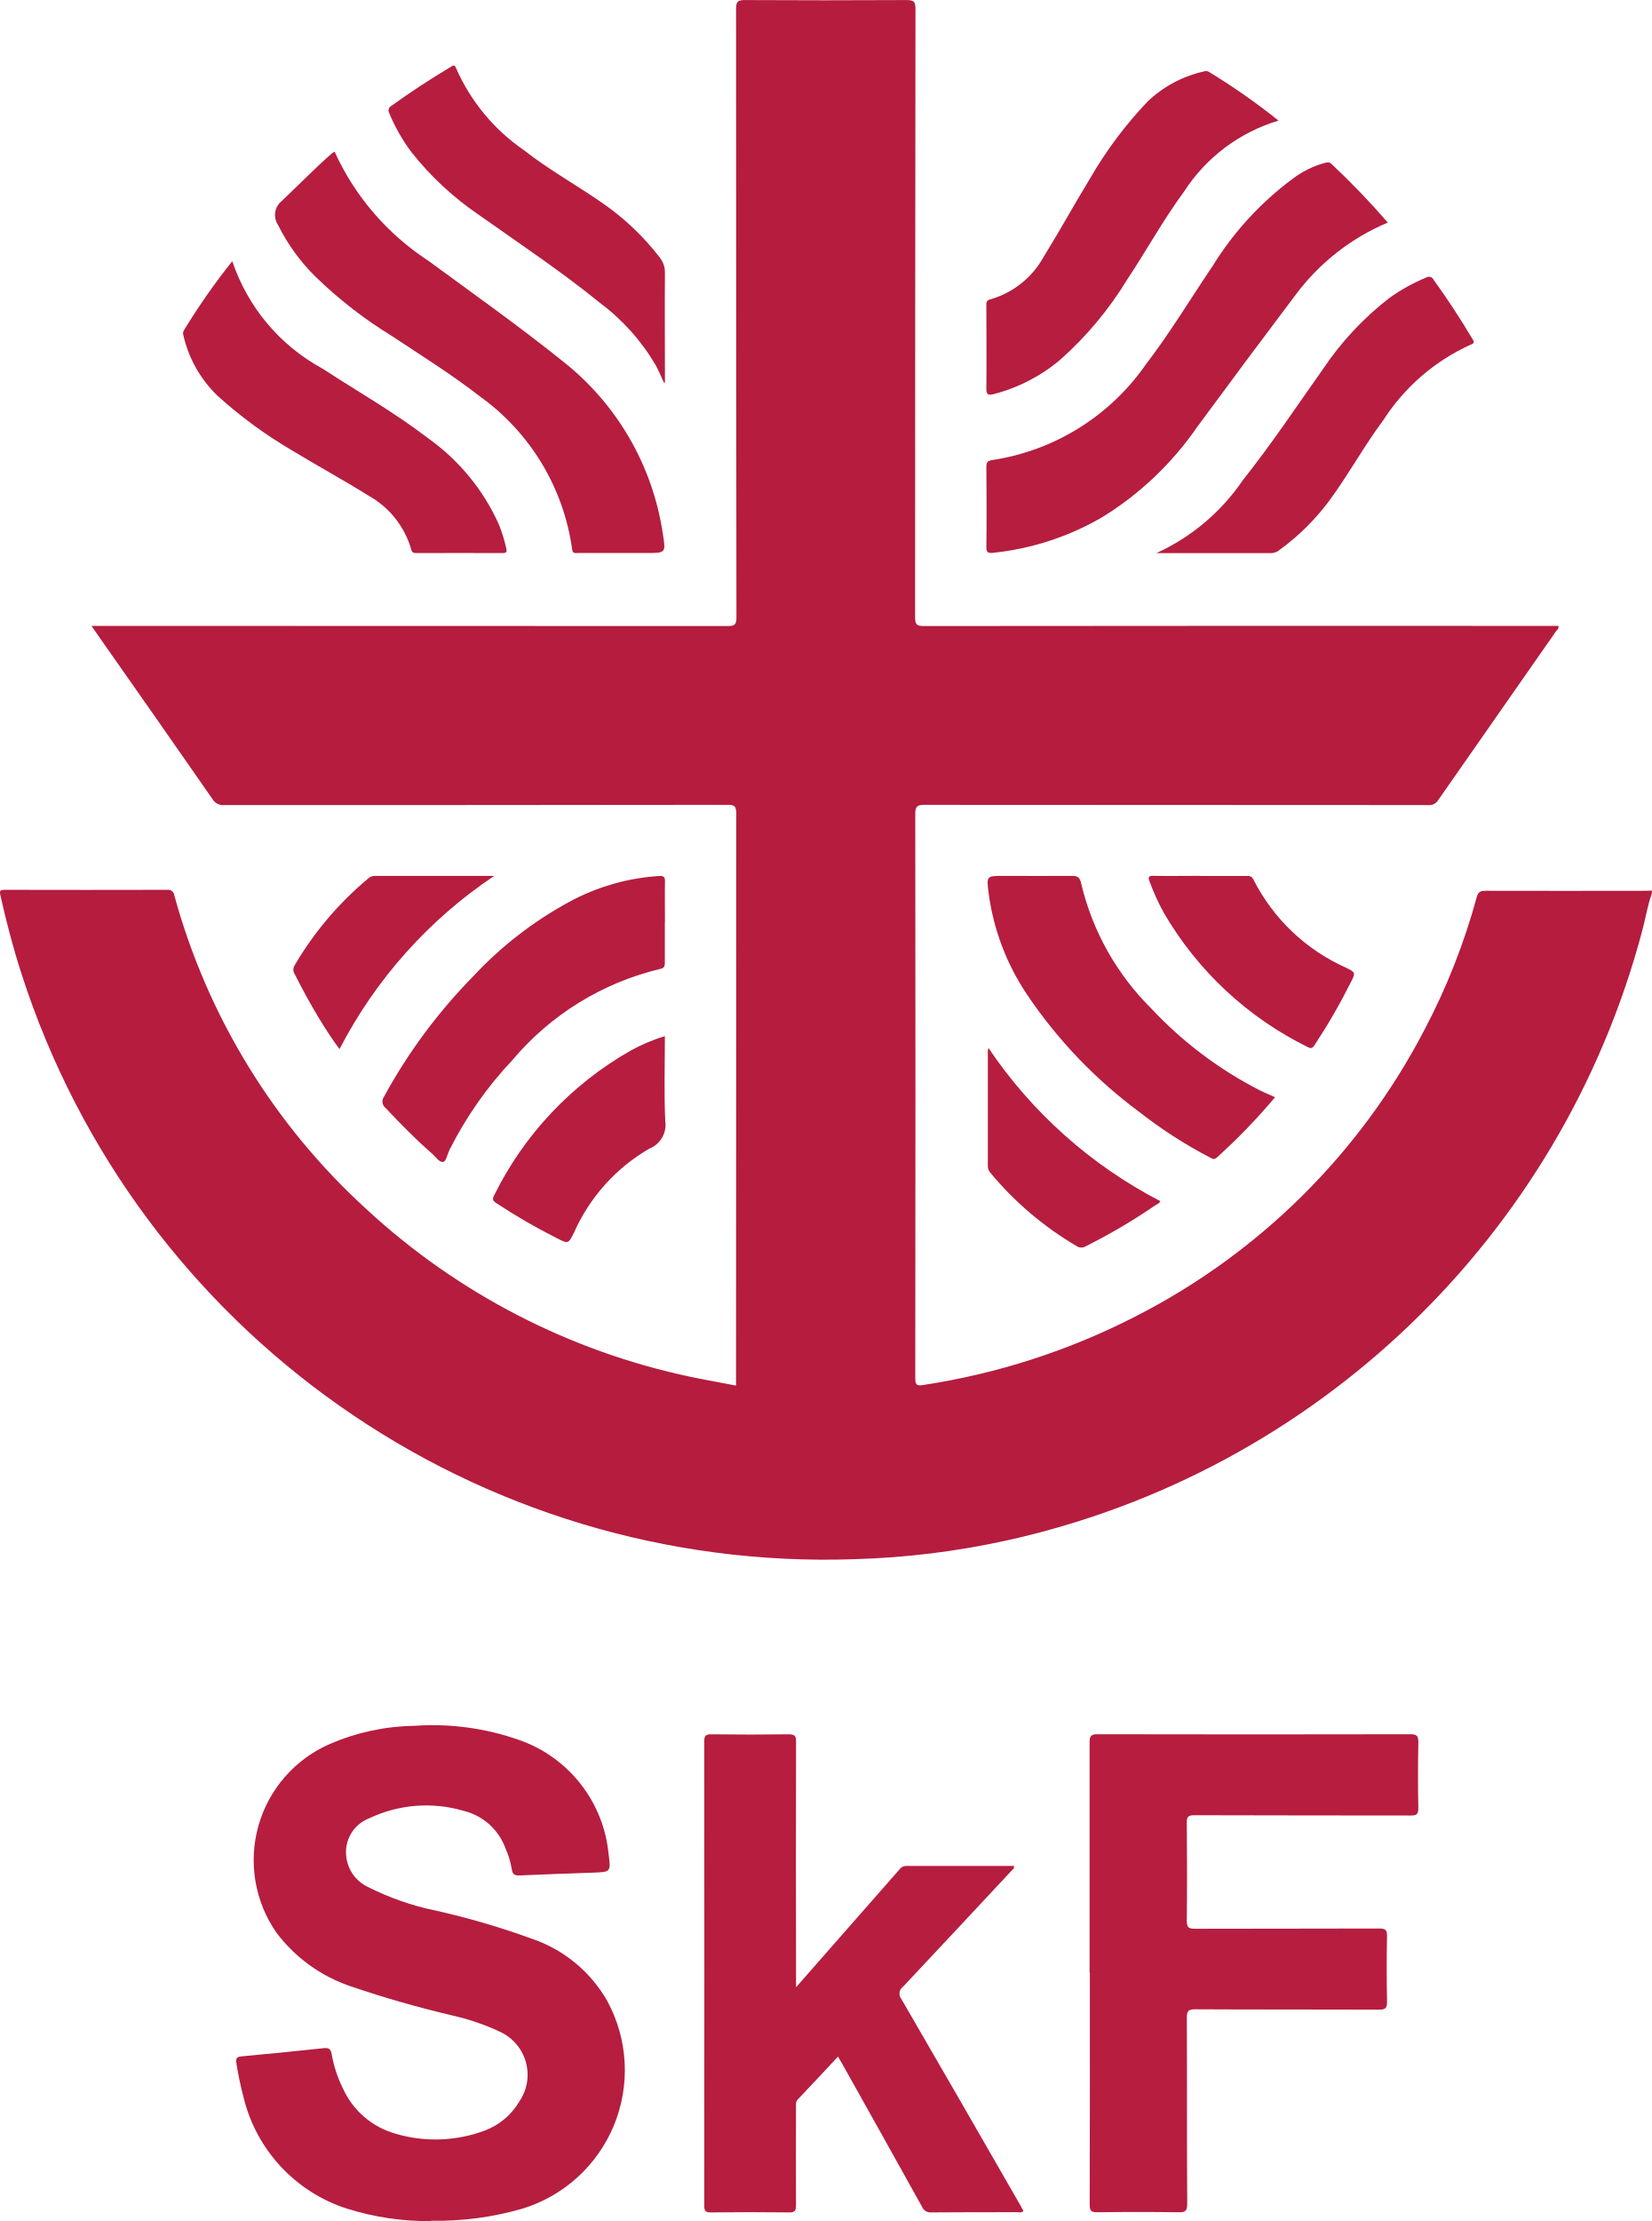
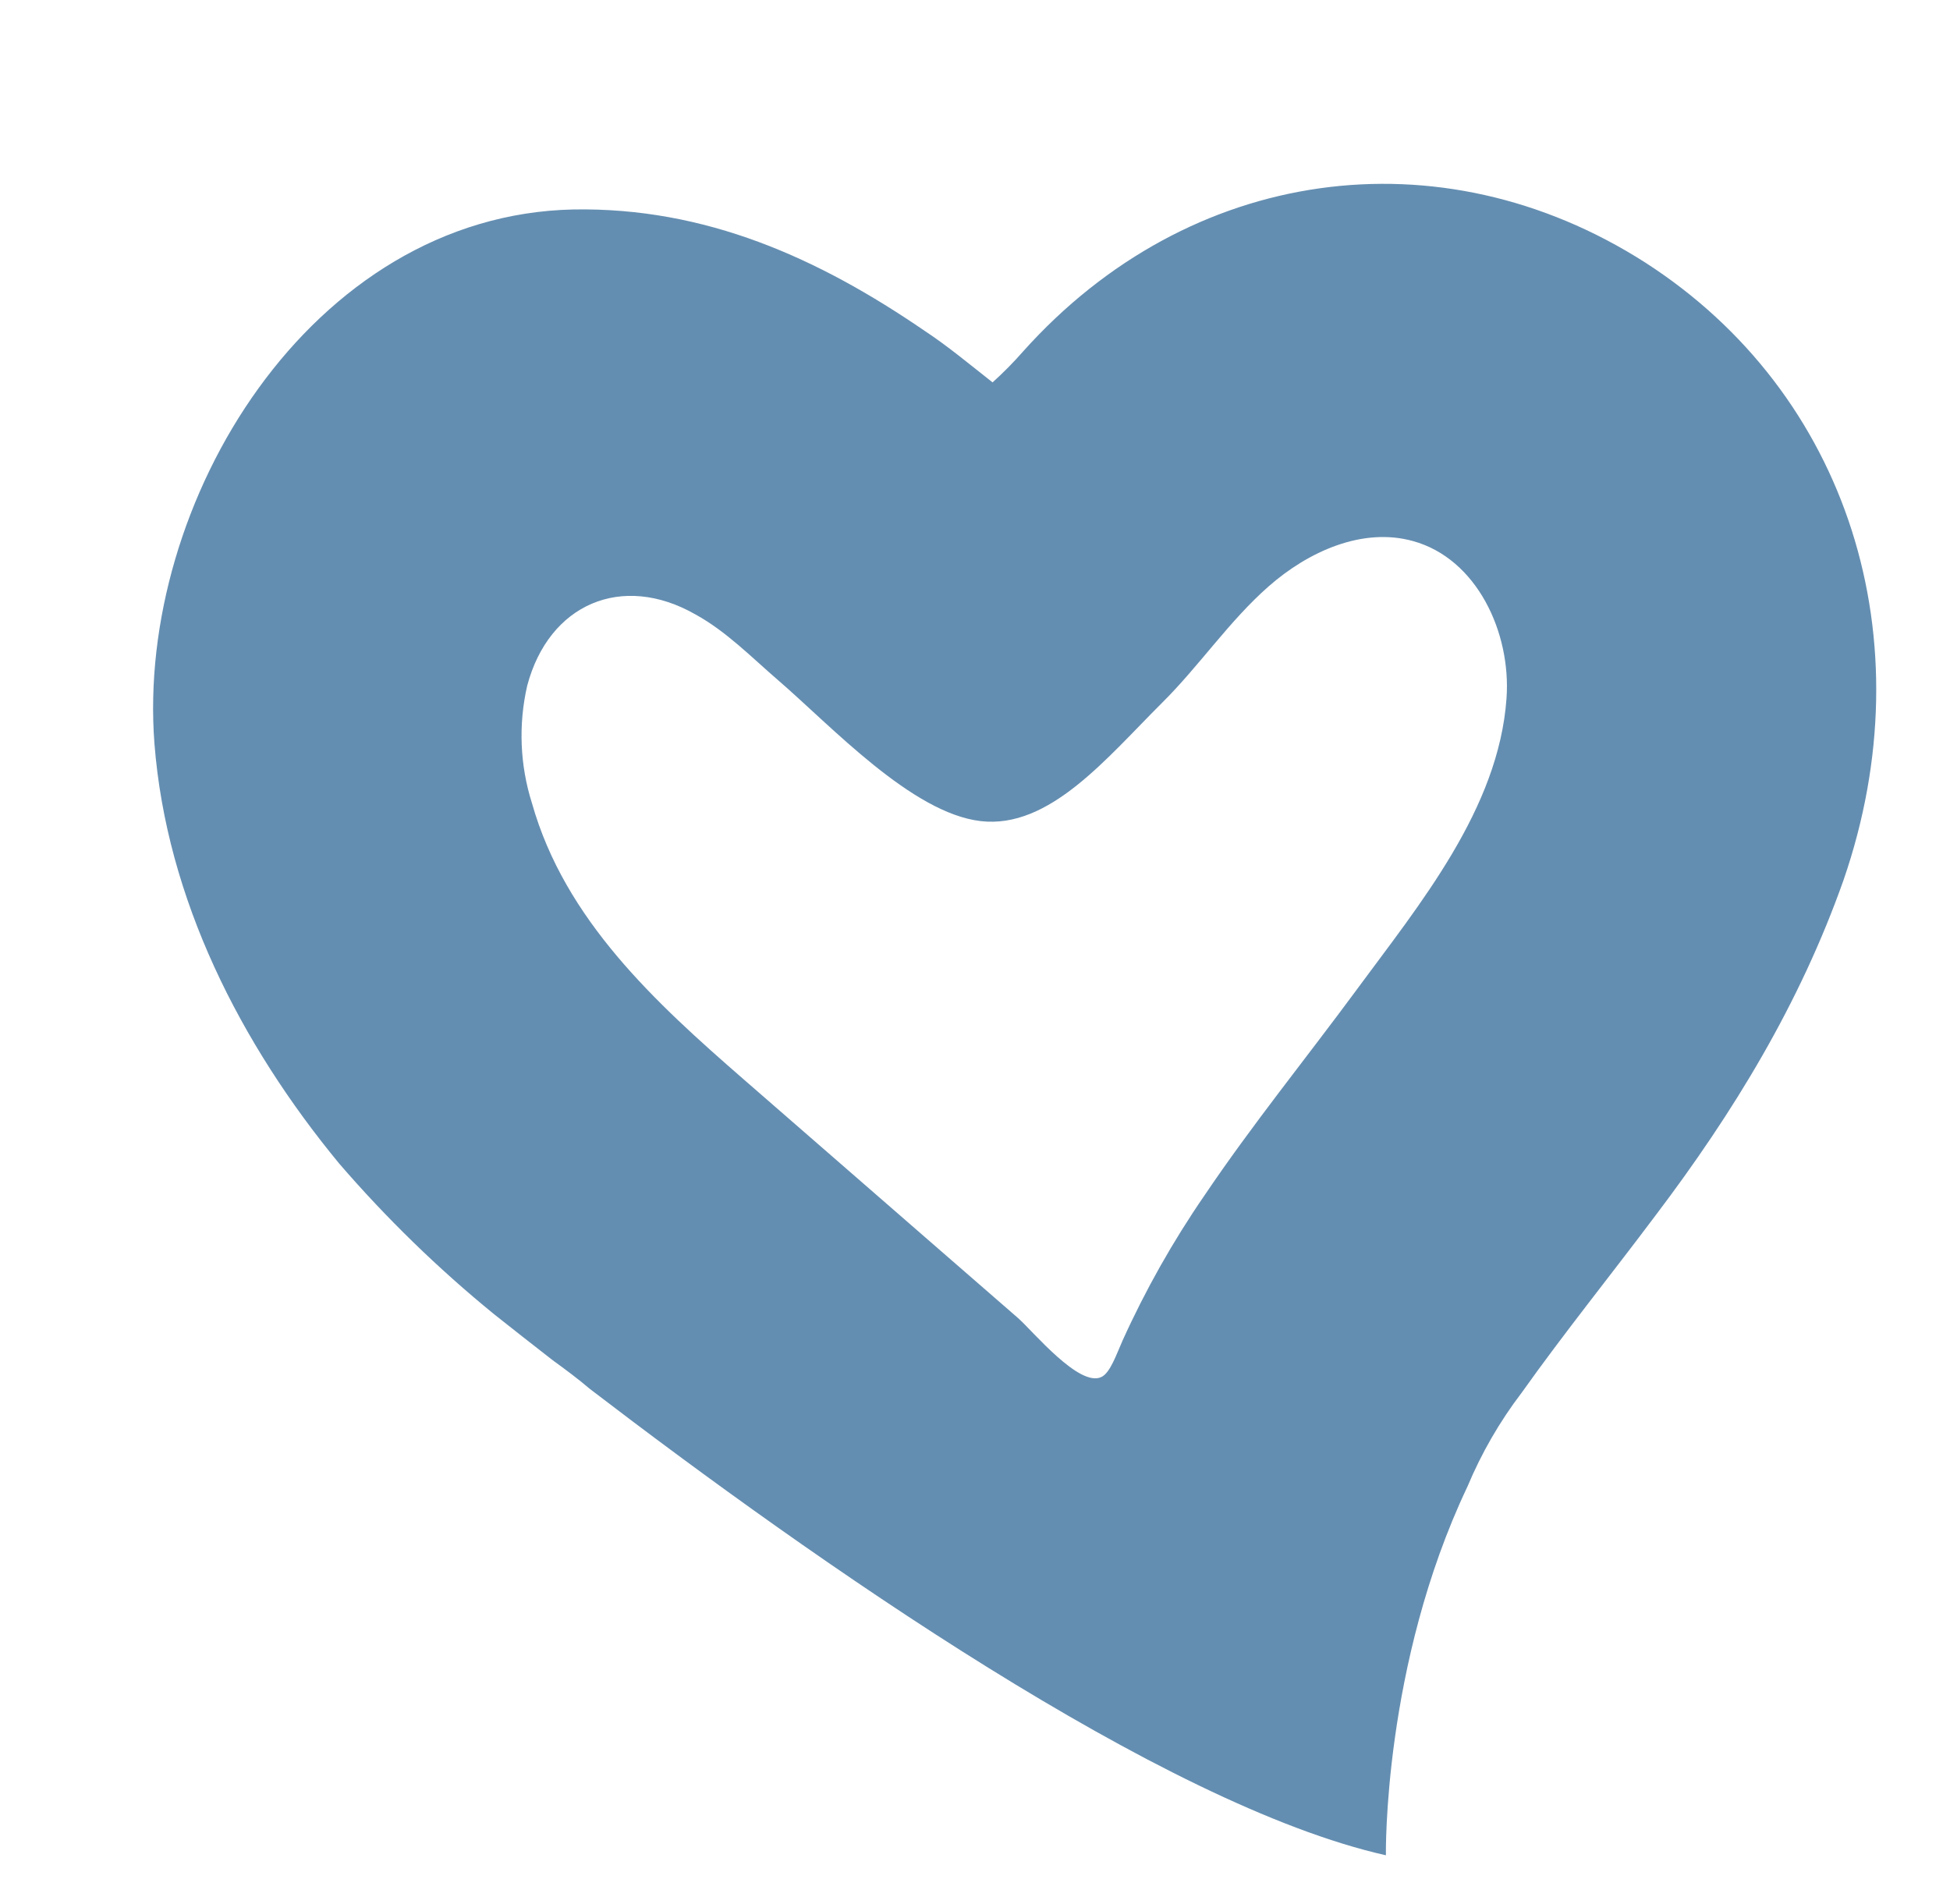
- <svg xmlns="http://www.w3.org/2000/svg" width="52.712" height="70.854" viewBox="0 0 52.712 70.854">
+ <svg xmlns="http://www.w3.org/2000/svg" width="185.233" height="180.822" viewBox="0 0 185.233 180.822">
  <defs>
    <clipPath id="clip-path">
-       <rect id="Rechteck_637" data-name="Rechteck 637" width="52.712" height="70.854" fill="none" />
+       <rect id="Rechteck_789" data-name="Rechteck 789" width="162.625" height="157.319" fill="none" />
    </clipPath>
  </defs>
-   <g id="logoSmall" transform="translate(0 0)">
-     <g id="Gruppe_1551" data-name="Gruppe 1551" transform="translate(0 0)" clip-path="url(#clip-path)">
-       <path id="Pfad_5779" data-name="Pfad 5779" d="M52.713,28.5c-.142.382-.2.785-.306,1.178A27.018,27.018,0,0,1,32.135,49.14a26.078,26.078,0,0,1-4.864.6A26.954,26.954,0,0,1,.683,31.055C.418,30.236.2,29.4.012,28.56c-.034-.151,0-.174.141-.174q2.591.006,5.183,0a.2.2,0,0,1,.226.176,21.066,21.066,0,0,0,6.145,10.025A21.9,21.9,0,0,0,22.025,43.92c.478.1.961.186,1.462.281v-.265q0-9,.007-17.99c0-.235-.066-.272-.281-.272q-8.032.01-16.064.009a.385.385,0,0,1-.364-.186Q4.95,22.859,3.1,20.227l-.179-.261h.3q10,0,20,.005c.218,0,.279-.044.279-.273q-.012-9.711-.012-19.42c0-.228.056-.279.279-.277q2.581.014,5.162,0c.218,0,.284.042.284.277q-.012,9.709-.012,19.42c0,.232.062.273.28.273q10-.01,20-.005h.247c.027.086-.044.126-.078.175q-1.885,2.7-3.769,5.4a.33.33,0,0,1-.318.141q-8.032,0-16.064-.007c-.226,0-.293.046-.293.285q.012,9,0,18.013c0,.211.058.24.248.211a22.068,22.068,0,0,0,6.781-2.189A21.29,21.29,0,0,0,45.45,32.86a20.741,20.741,0,0,0,1.673-4.243c.044-.159.114-.2.273-.2,1.713.007,3.427,0,5.14,0,.058,0,.118-.005.176-.007Z" transform="translate(0 0.001)" fill="#b51c3e" />
-       <path id="Pfad_5780" data-name="Pfad 5780" d="M11.908,57.3a8.617,8.617,0,0,1-2.7-.4,4.954,4.954,0,0,1-3.3-3.585,10.4,10.4,0,0,1-.219-1.047c-.025-.145,0-.21.17-.224.866-.077,1.733-.167,2.6-.259.155-.016.237,0,.269.184a3.983,3.983,0,0,0,.349,1.077,2.626,2.626,0,0,0,1.7,1.469,4.487,4.487,0,0,0,2.829-.1,2.161,2.161,0,0,0,1.109-.927,1.509,1.509,0,0,0-.621-2.23,7.324,7.324,0,0,0-1.473-.508,34.222,34.222,0,0,1-3.3-.945,4.945,4.945,0,0,1-2.35-1.7,4.042,4.042,0,0,1,1.7-6.026A7.027,7.027,0,0,1,11.36,41.5a8.329,8.329,0,0,1,3.361.455,4.284,4.284,0,0,1,2.846,3.655c.074.552.064.553-.5.574-.781.028-1.562.053-2.342.089-.155.007-.227-.032-.249-.2a2.726,2.726,0,0,0-.2-.662,1.9,1.9,0,0,0-1.34-1.2,4.235,4.235,0,0,0-3,.235,1.159,1.159,0,0,0-.736,1.272,1.215,1.215,0,0,0,.675.917,8.617,8.617,0,0,0,2.16.756,24.765,24.765,0,0,1,3.077.9,4.394,4.394,0,0,1,2.411,1.987,4.621,4.621,0,0,1-2.733,6.633,9.9,9.9,0,0,1-2.887.379" transform="translate(1.855 13.557)" fill="#b61d3f" />
-       <path id="Pfad_5781" data-name="Pfad 5781" d="M19.866,49.774l2.575-2.933c.245-.279.492-.557.736-.838a.243.243,0,0,1,.206-.1q1.719,0,3.439,0c.015.08-.042.113-.08.153q-1.727,1.853-3.461,3.7a.272.272,0,0,0-.052.394q1.908,3.29,3.8,6.587c.033.056.062.114.094.171-.061.072-.131.041-.192.041-.915,0-1.832,0-2.748.007a.288.288,0,0,1-.293-.175q-1.268-2.281-2.545-4.556c-.042-.076-.088-.151-.139-.24-.439.47-.86.921-1.284,1.368-.074.077-.057.165-.057.251,0,1.043-.005,2.086,0,3.128,0,.172-.04.227-.219.224q-1.252-.016-2.5,0c-.172,0-.208-.05-.208-.214q.006-7.407,0-14.814c0-.175.045-.226.223-.224q1.24.016,2.478,0c.2,0,.228.064.228.24q-.008,3.765,0,7.53v.3" transform="translate(5.535 13.624)" fill="#b61d3f" />
-       <path id="Pfad_5782" data-name="Pfad 5782" d="M26.208,49.314q0-3.676,0-7.351c0-.2.04-.263.253-.261q4.991.01,9.985,0c.211,0,.255.06.252.257-.012.7-.015,1.4,0,2.1,0,.208-.064.236-.248.235-2.3-.005-4.6,0-6.9-.009-.2,0-.243.053-.24.245.009,1.043.011,2.086,0,3.128,0,.216.07.249.263.249,1.958-.007,3.916,0,5.875-.008.188,0,.256.033.251.24-.015.7-.013,1.4,0,2.1,0,.194-.045.249-.245.248-1.958-.008-3.916,0-5.876-.011-.216,0-.268.053-.267.268.009,1.982,0,3.963.012,5.944,0,.226-.066.267-.273.263q-1.3-.018-2.591,0c-.2,0-.248-.042-.248-.243.008-2.465.005-4.931.005-7.4" transform="translate(8.561 13.624)" fill="#b61d3f" />
-       <path id="Pfad_5783" data-name="Pfad 5783" d="M8.515,3.648A8.221,8.221,0,0,0,11.5,7.123c1.428,1.047,2.874,2.071,4.257,3.179a8.609,8.609,0,0,1,3.231,5.527c.1.622.1.621-.527.621-.722,0-1.445,0-2.167,0-.089,0-.184.034-.2-.125a7.22,7.22,0,0,0-2.941-4.87c-.9-.7-1.865-1.3-2.814-1.93A13.931,13.931,0,0,1,7.908,7.637a6.158,6.158,0,0,1-1.2-1.656.571.571,0,0,1,.123-.763c.535-.507,1.048-1.036,1.6-1.519a.729.729,0,0,1,.078-.052" transform="translate(2.162 1.192)" fill="#b61d3f" />
-       <path id="Pfad_5784" data-name="Pfad 5784" d="M36.536,5.823a7.1,7.1,0,0,0-2.911,2.263q-1.6,2.119-3.175,4.26a10.149,10.149,0,0,1-3,2.86,8.689,8.689,0,0,1-3.508,1.153c-.161.017-.22-.007-.218-.188.011-.849.007-1.7,0-2.547,0-.145.029-.2.188-.223a7.3,7.3,0,0,0,4.9-3.05c.775-1.011,1.429-2.1,2.143-3.158A10,10,0,0,1,33.494,4.43a3.036,3.036,0,0,1,1.012-.505c.078-.019.153-.045.227.025a25.371,25.371,0,0,1,1.8,1.873" transform="translate(7.751 1.276)" fill="#b61d3f" />
-       <path id="Pfad_5785" data-name="Pfad 5785" d="M5.974,6.28A6.113,6.113,0,0,0,8.859,9.711c1.12.732,2.289,1.393,3.353,2.21a6.779,6.779,0,0,1,2.261,2.74,4.609,4.609,0,0,1,.245.785c.023.1.009.146-.113.146-.923-.005-1.847,0-2.77,0-.078,0-.125-.02-.146-.1a2.873,2.873,0,0,0-1.38-1.739c-.8-.5-1.631-.951-2.437-1.441A14.291,14.291,0,0,1,5.5,10.571,3.881,3.881,0,0,1,4.411,8.635a.178.178,0,0,1,.02-.149A20.967,20.967,0,0,1,5.974,6.28" transform="translate(1.438 2.052)" fill="#b61d3f" />
-       <path id="Pfad_5786" data-name="Pfad 5786" d="M33.044,3.288a5.447,5.447,0,0,0-3.016,2.27c-.663.9-1.2,1.881-1.816,2.809a11.225,11.225,0,0,1-2.124,2.543,5.367,5.367,0,0,1-2.14,1.105c-.175.044-.227.005-.224-.182.009-.872,0-1.742,0-2.614,0-.094-.02-.19.117-.226a2.838,2.838,0,0,0,1.706-1.351c.505-.813.966-1.656,1.465-2.474a12.924,12.924,0,0,1,1.868-2.5,3.805,3.805,0,0,1,1.79-.95.177.177,0,0,1,.149.011,21.047,21.047,0,0,1,2.222,1.554" transform="translate(7.751 0.56)" fill="#b61d3f" />
-       <path id="Pfad_5787" data-name="Pfad 5787" d="M32.924,28.126a19.231,19.231,0,0,1-1.86,1.925c-.088.08-.146.031-.215-.005a14.47,14.47,0,0,1-2.266-1.461A15.234,15.234,0,0,1,25.02,24.86a7.585,7.585,0,0,1-1.233-3.242c-.068-.556-.078-.556.479-.556.723,0,1.445.007,2.167,0,.184,0,.261.036.305.239a8.308,8.308,0,0,0,2.241,3.995A12.55,12.55,0,0,0,32.433,27.9c.153.077.31.141.491.222" transform="translate(7.761 6.88)" fill="#b61d3f" />
-       <path id="Pfad_5788" data-name="Pfad 5788" d="M18.209,22.542c0,.433,0,.864,0,1.3,0,.1-.024.161-.135.183a8.86,8.86,0,0,0-4.74,2.924,11.985,11.985,0,0,0-2,2.86c-.064.131-.107.36-.191.374-.138.025-.244-.161-.36-.261-.524-.455-1.006-.951-1.482-1.454A.264.264,0,0,1,9.25,28.1a17.276,17.276,0,0,1,2.85-3.842,12.032,12.032,0,0,1,3.057-2.368,6.961,6.961,0,0,1,2.87-.827c.155-.009.19.037.186.182-.008.433,0,.864,0,1.3" transform="translate(3.006 6.882)" fill="#b61d3f" />
-       <path id="Pfad_5789" data-name="Pfad 5789" d="M27.82,15.467a6.7,6.7,0,0,0,2.75-2.322C31.48,12,32.287,10.788,33.127,9.6a9.667,9.667,0,0,1,2.125-2.273,5.891,5.891,0,0,1,1.166-.646.166.166,0,0,1,.239.07q.659.913,1.236,1.883c.044.074.092.131-.04.182a6.487,6.487,0,0,0-2.8,2.413c-.609.816-1.1,1.717-1.7,2.537a7.386,7.386,0,0,1-1.607,1.6.431.431,0,0,1-.261.106c-1.222,0-2.442,0-3.663,0" transform="translate(9.089 2.174)" fill="#b61d3f" />
-       <path id="Pfad_5790" data-name="Pfad 5790" d="M18.132,11.691c-.086-.184-.163-.374-.259-.552a6.75,6.75,0,0,0-1.792-2c-1.229-1-2.553-1.877-3.846-2.794a9.693,9.693,0,0,1-2.165-2.013A5.733,5.733,0,0,1,9.37,3.1a.168.168,0,0,1,.069-.24c.609-.44,1.238-.85,1.883-1.236.073-.044.13-.1.18.04a6.19,6.19,0,0,0,2.163,2.612c.785.617,1.658,1.1,2.48,1.669A8.134,8.134,0,0,1,18,7.7a.758.758,0,0,1,.165.492c-.009,1.095,0,2.189,0,3.284v.214l-.032.005" transform="translate(3.053 0.515)" fill="#b61d3f" />
-       <path id="Pfad_5791" data-name="Pfad 5791" d="M29.263,21.063c.491,0,.982,0,1.473,0,.1,0,.179,0,.235.117a6.091,6.091,0,0,0,2.945,2.807c.318.155.317.159.162.468a19.58,19.58,0,0,1-1.146,1.987c-.057.088-.1.15-.222.084a10.86,10.86,0,0,1-4.6-4.287,7.1,7.1,0,0,1-.459-1.014c-.045-.122-.027-.167.117-.165.5.008,1,0,1.5,0" transform="translate(9.027 6.881)" fill="#b61d3f" />
-       <path id="Pfad_5792" data-name="Pfad 5792" d="M17.342,24.917c0,.918-.028,1.812.012,2.7a.818.818,0,0,1-.507.885,5.821,5.821,0,0,0-2.405,2.68c-.179.362-.183.361-.544.179a19.362,19.362,0,0,1-1.929-1.116c-.1-.066-.147-.115-.08-.243a10.813,10.813,0,0,1,4.375-4.635,5.775,5.775,0,0,1,1.077-.454" transform="translate(3.874 8.141)" fill="#b61d3f" />
-       <path id="Pfad_5793" data-name="Pfad 5793" d="M8.527,26.585c-.248-.33-.464-.674-.677-1.022-.269-.446-.515-.9-.751-1.369a.257.257,0,0,1,0-.284A10.543,10.543,0,0,1,9.44,21.148a.291.291,0,0,1,.2-.086c1.258,0,2.515,0,3.824,0a14.864,14.864,0,0,0-4.934,5.523" transform="translate(2.305 6.881)" fill="#b61d3f" />
-       <path id="Pfad_5794" data-name="Pfad 5794" d="M23.781,25.2a14.83,14.83,0,0,0,5.481,4.884c-.023.072-.107.1-.17.142a19.072,19.072,0,0,1-2.209,1.3.261.261,0,0,1-.288-.007,10.417,10.417,0,0,1-2.758-2.344.3.3,0,0,1-.077-.2q0-1.855,0-3.709a.261.261,0,0,1,.019-.062" transform="translate(7.762 8.234)" fill="#b61d3f" />
+   <g id="logoSmall" transform="translate(24.61) rotate(9)">
+     <g id="Gruppe_1898" data-name="Gruppe 1898" clip-path="url(#clip-path)">
+       <path id="Pfad_3873" data-name="Pfad 3873" d="M135.458,121.537a40.414,40.414,0,0,1,3.706-9.654c3.111-6.265,6.61-12.344,9.911-18.592,5.788-10.824,10.4-22.017,12.66-34.271,4.208-23.744-6.751-45.732-27.789-54.99C112.774-5.206,89.727,1.754,76.91,21.61A35.243,35.243,0,0,1,74.5,24.976c-2.471-1.381-4.78-2.759-7.124-3.819-11.07-5.268-22.409-8.352-34.768-6.177C8.037,19.4-4.072,49,1.228,71.3c3.454,14.449,12.56,26.932,23.58,36.677a117.372,117.372,0,0,0,16.744,11.817c1.911,1.079,4,2.244,6.224,3.47,1.321.669,2.655,1.369,3.9,2.131,23.622,12.794,59.865,30.525,81.614,31.925,0,0-3.124-17.79,2.166-35.782M117.672,76.573c-3.727,7.188-7.793,14.206-11.22,21.557a89.289,89.289,0,0,0-5.513,14.792c-.387,1.44-.68,3.227-1.452,3.754-1.915,1.324-7.118-3.293-8.675-4.282l-9.759-6.1L61.525,94.078C52.091,88.173,42.366,81.763,37.538,71.3a21.227,21.227,0,0,1-2.192-10.957c.819-7.984,7.211-12.026,14.726-9.181,3.152,1.134,5.9,3.19,8.76,4.96,5.654,3.5,14.492,10.47,21.077,10.192s10.885-7.808,15.248-13.784c2.956-4.035,5.077-8.663,8.27-12.512s7.919-6.977,12.887-6.4c6.233.7,10.565,7.115,11.1,13.363.913,10.5-5.11,20.636-9.745,29.594" fill="#648eb1" />
    </g>
  </g>
</svg>
